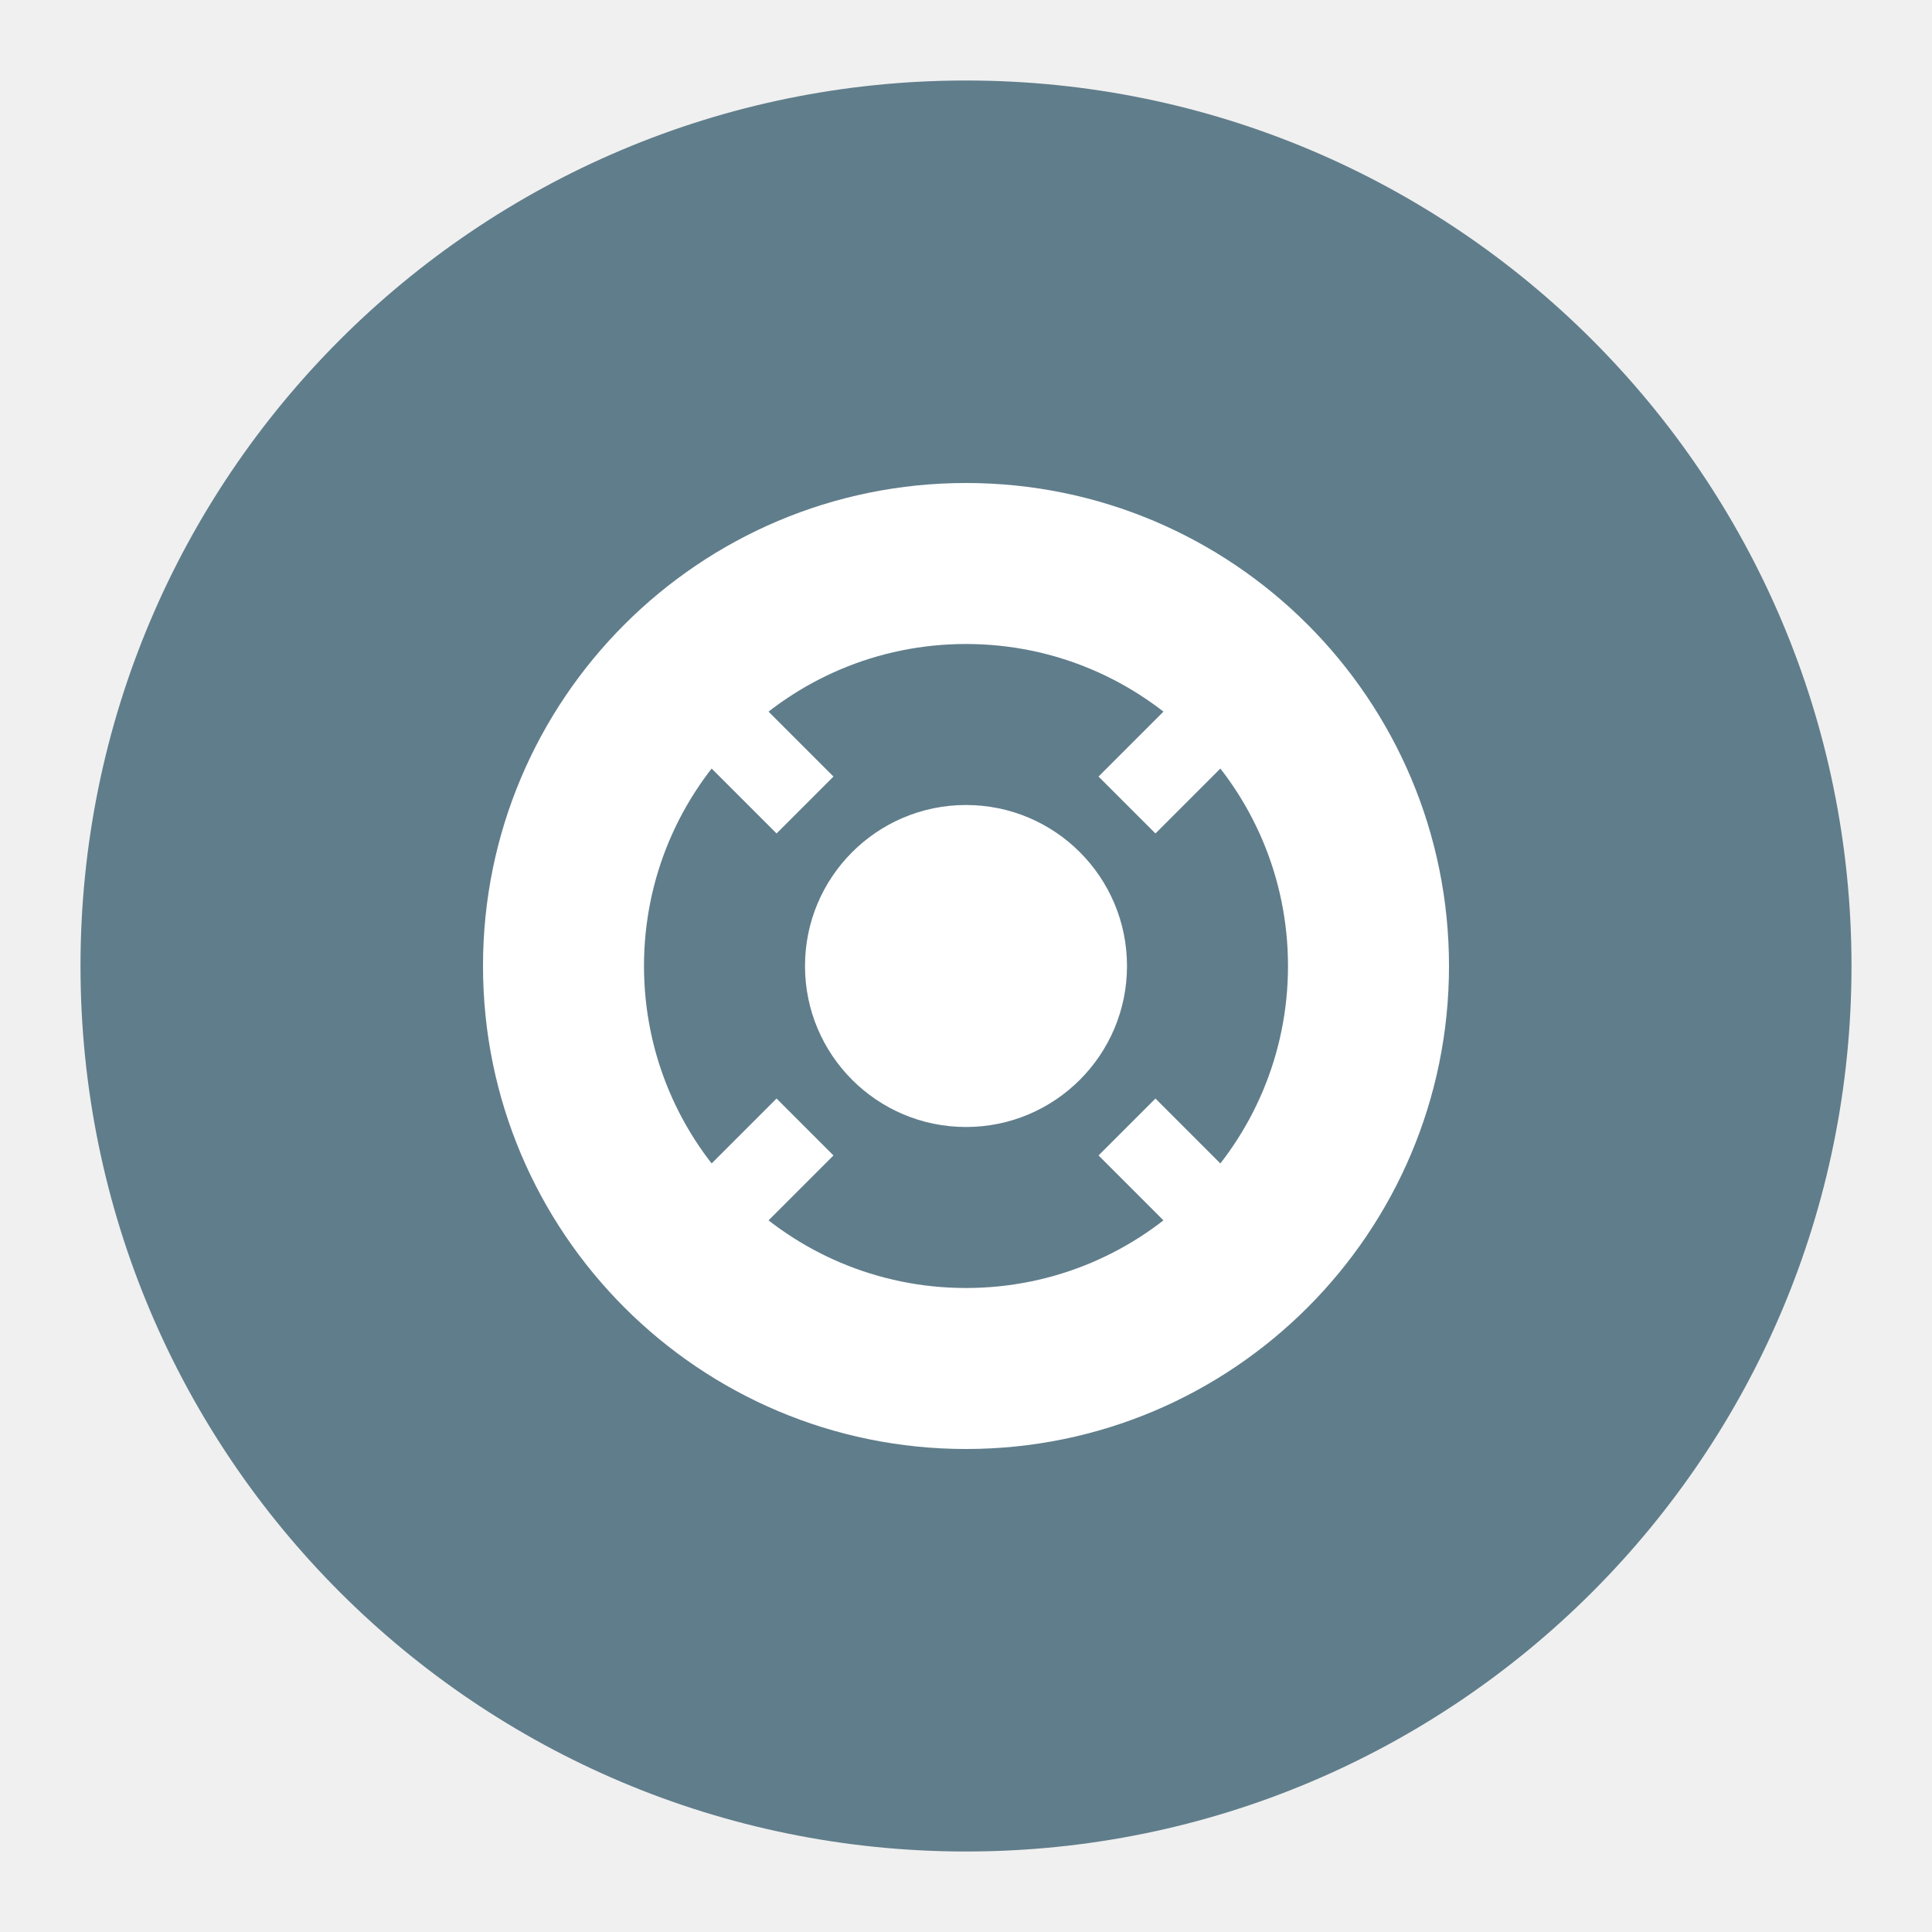
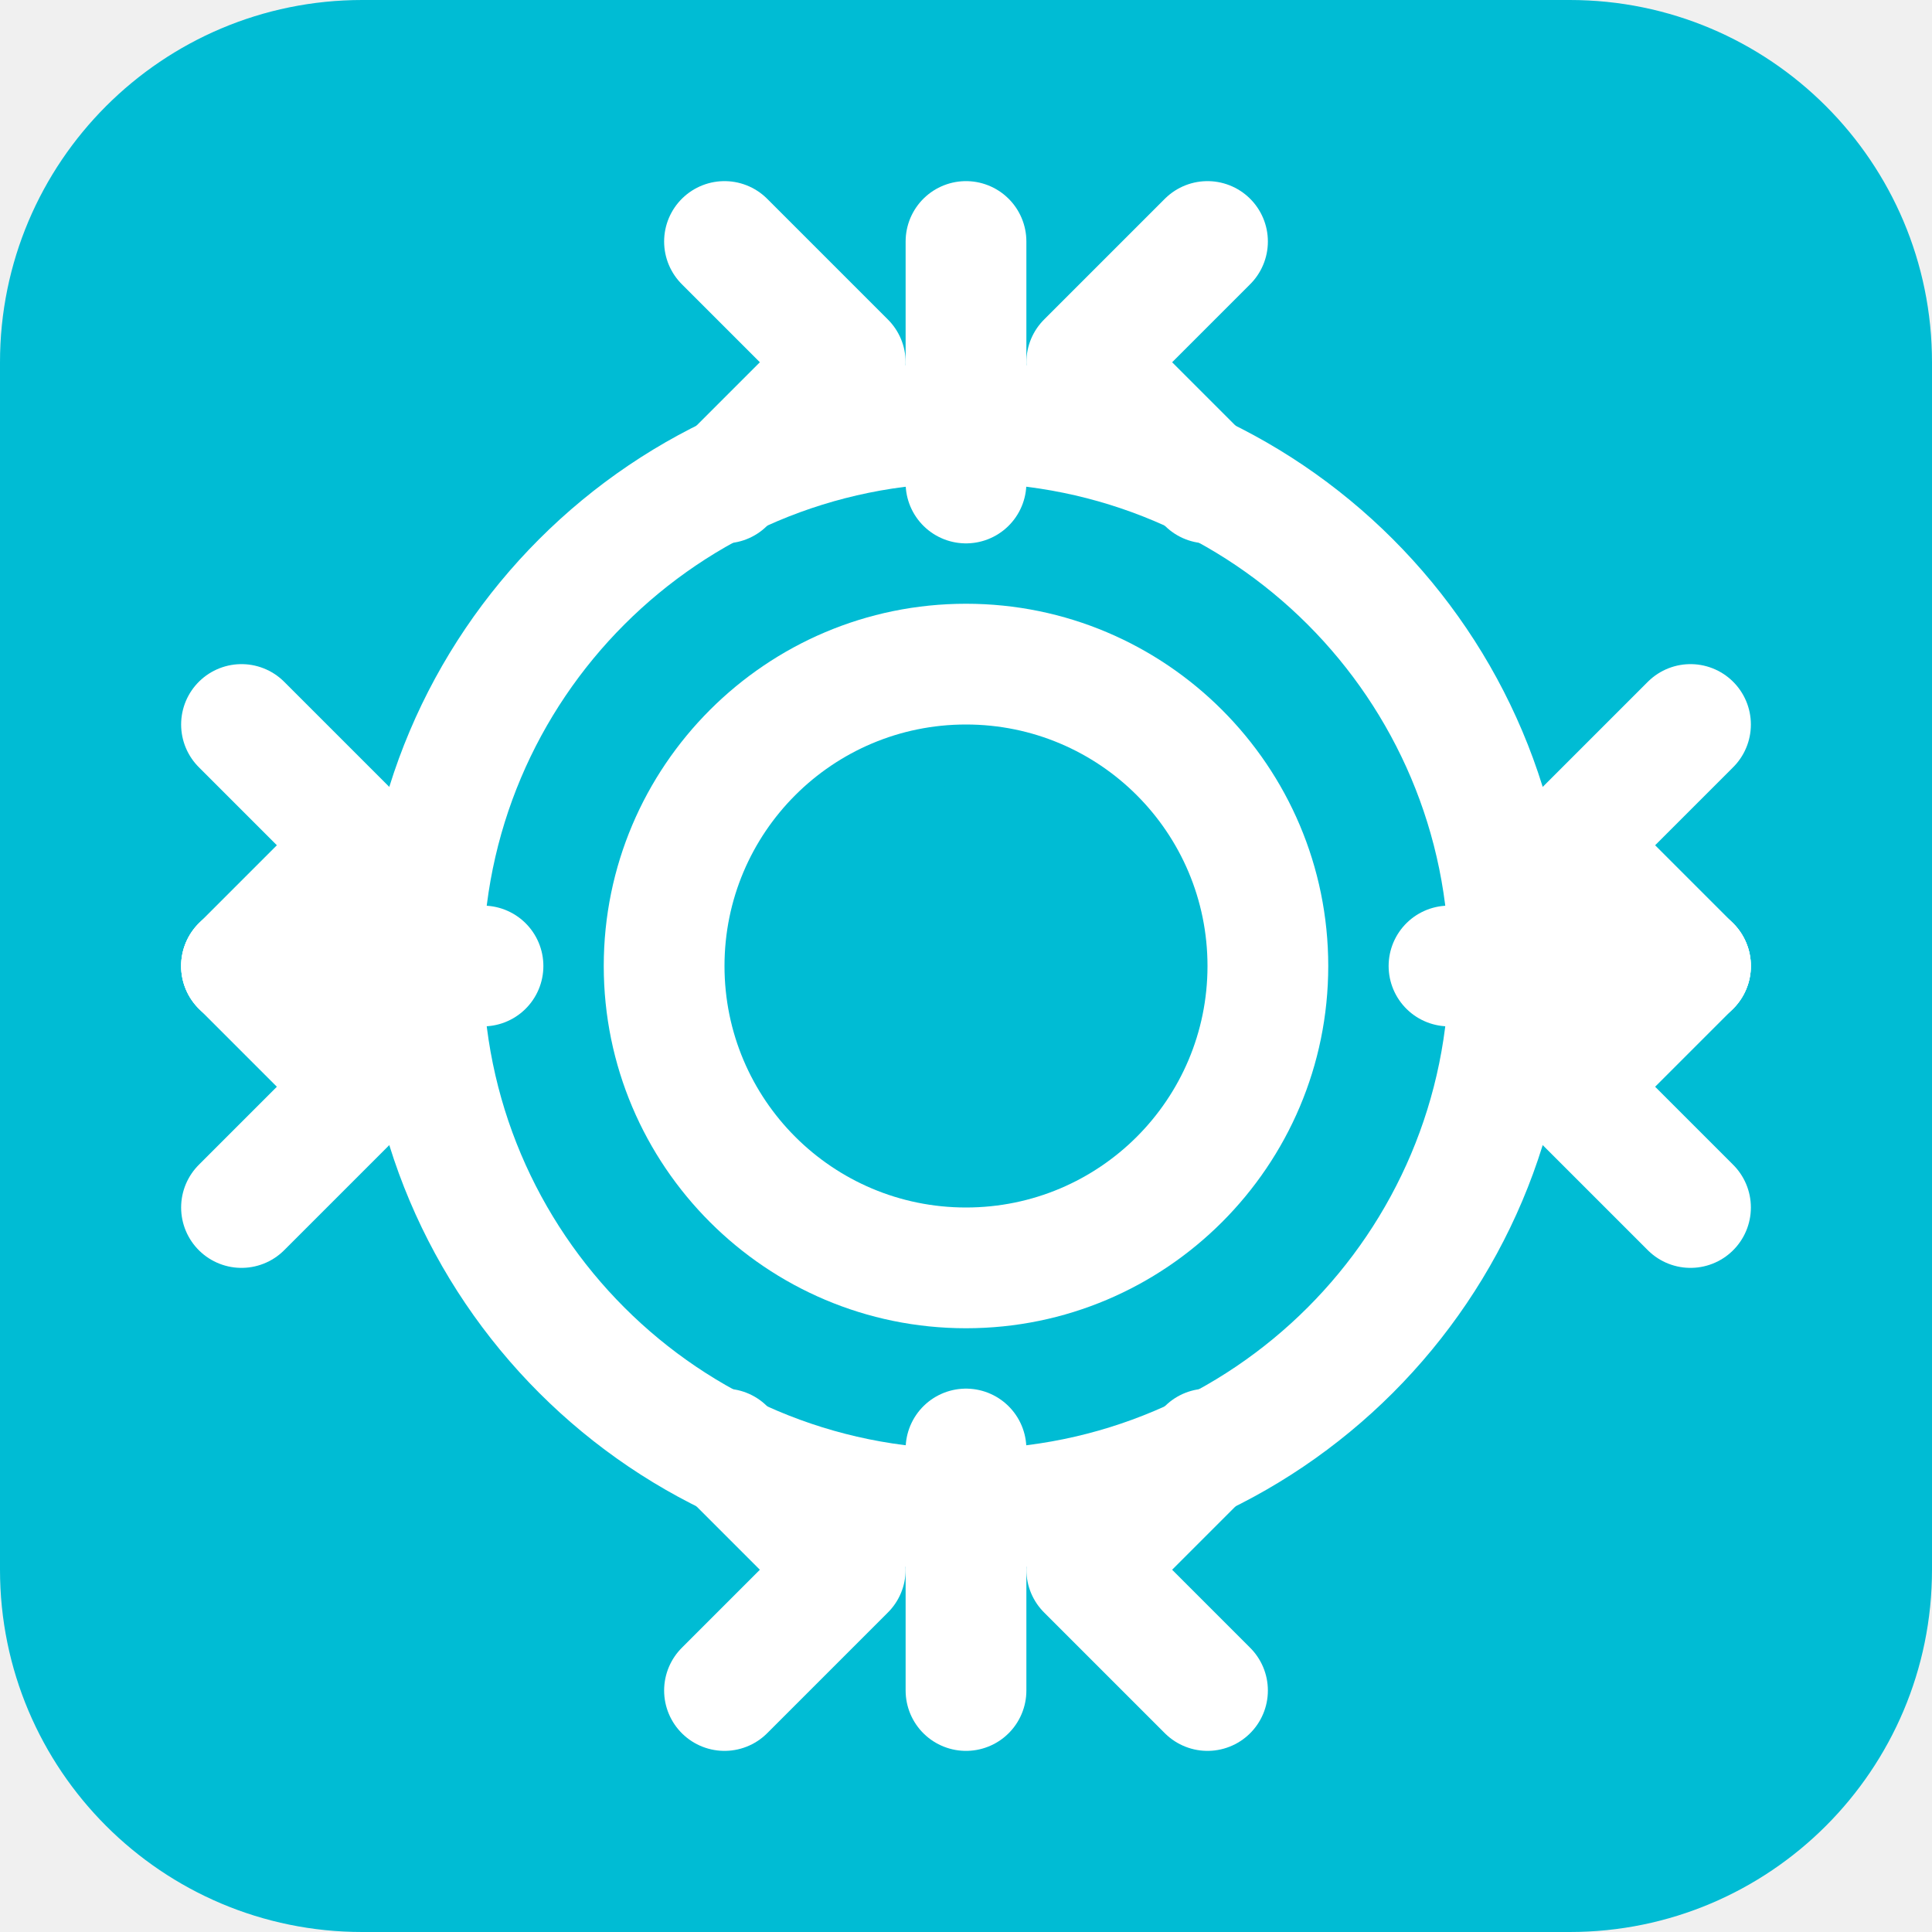
- <svg xmlns="http://www.w3.org/2000/svg" width="48" height="48" viewBox="0 0 48 48">
-   <circle cx="24" cy="24" r="22" fill="#607D8B" />
-   <circle cx="24" cy="24" r="12" fill="white" />
-   <circle cx="24" cy="24" r="8" fill="#607D8B" />
-   <circle cx="24" cy="24" r="4" fill="white" />
-   <path d="M16 16 L20 20 M28 20 L32 16 M16 32 L20 28 M28 28 L32 32" stroke="white" stroke-width="2" />
+ <svg xmlns="http://www.w3.org/2000/svg" width="32" height="32" viewBox="0 0 32 32" fill="none">
+   <rect width="32" height="32" rx="6" fill="#00BCD4" />
+   <path d="M16 6C10.48 6 6 10.48 6 16C6 21.52 10.48 26 16 26C21.52 26 26 21.52 26 16C26 10.48 21.52 6 16 6ZM16 24C11.58 24 8 20.42 8 16C8 11.58 11.58 8 16 8C20.42 8 24 11.58 24 16C24 20.42 20.42 24 16 24Z" fill="white" />
+   <path d="M16 10C12.69 10 10 12.69 10 16C10 19.31 12.69 22 16 22C19.31 22 22 19.31 22 16C22 12.69 19.31 10 16 10ZM16 20C13.79 20 12 18.21 12 16C12 13.79 13.79 12 16 12C18.21 12 20 13.79 20 16C20 18.21 18.21 20 16 20Z" fill="white" />
+   <circle cx="16" cy="16" r="3" fill="#00BCD4" />
+   <path d="M12 4L14 6L12 8" stroke="white" stroke-width="2" stroke-linecap="round" stroke-linejoin="round" />
+   <path d="M20 4L18 6L20 8" stroke="white" stroke-width="2" stroke-linecap="round" stroke-linejoin="round" />
+   <path d="M28 12L26 14L28 16" stroke="white" stroke-width="2" stroke-linecap="round" stroke-linejoin="round" />
+   <path d="M28 20L26 18L28 16" stroke="white" stroke-width="2" stroke-linecap="round" stroke-linejoin="round" />
+   <path d="M20 28L18 26L20 24" stroke="white" stroke-width="2" stroke-linecap="round" stroke-linejoin="round" />
+   <path d="M12 28L14 26L12 24" stroke="white" stroke-width="2" stroke-linecap="round" stroke-linejoin="round" />
+   <path d="M4 20L6 18L4 16" stroke="white" stroke-width="2" stroke-linecap="round" stroke-linejoin="round" />
+   <path d="M4 12L6 14L4 16" stroke="white" stroke-width="2" stroke-linecap="round" stroke-linejoin="round" />
+   <path d="M16 8L16 4" stroke="white" stroke-width="2" stroke-linecap="round" />
+   <path d="M16 28L16 24" stroke="white" stroke-width="2" stroke-linecap="round" />
+   <path d="M8 16L4 16" stroke="white" stroke-width="2" stroke-linecap="round" />
+   <path d="M28 16L24 16" stroke="white" stroke-width="2" stroke-linecap="round" />
</svg>
